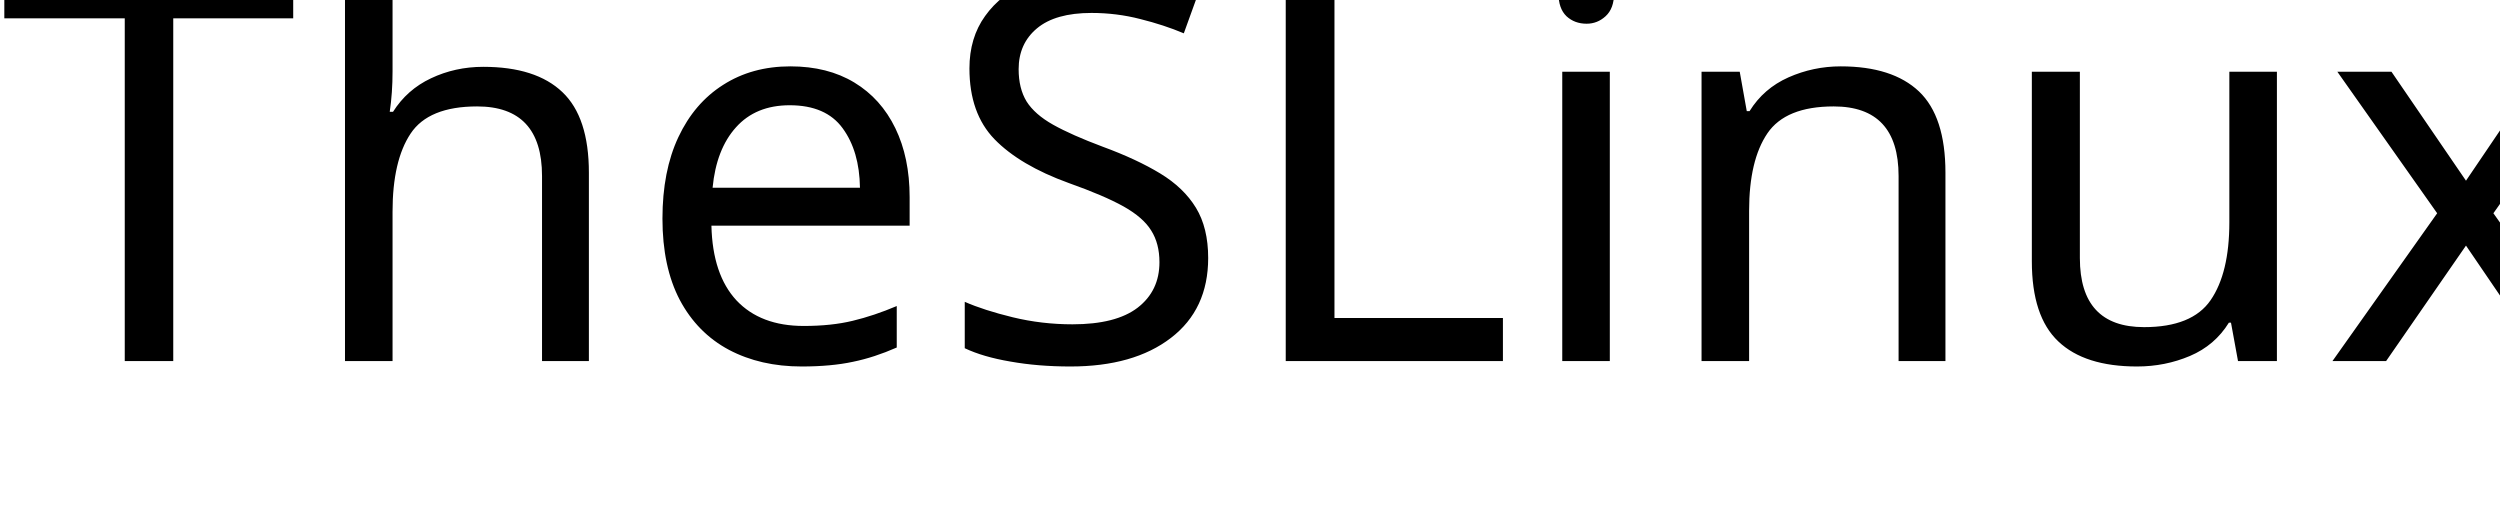
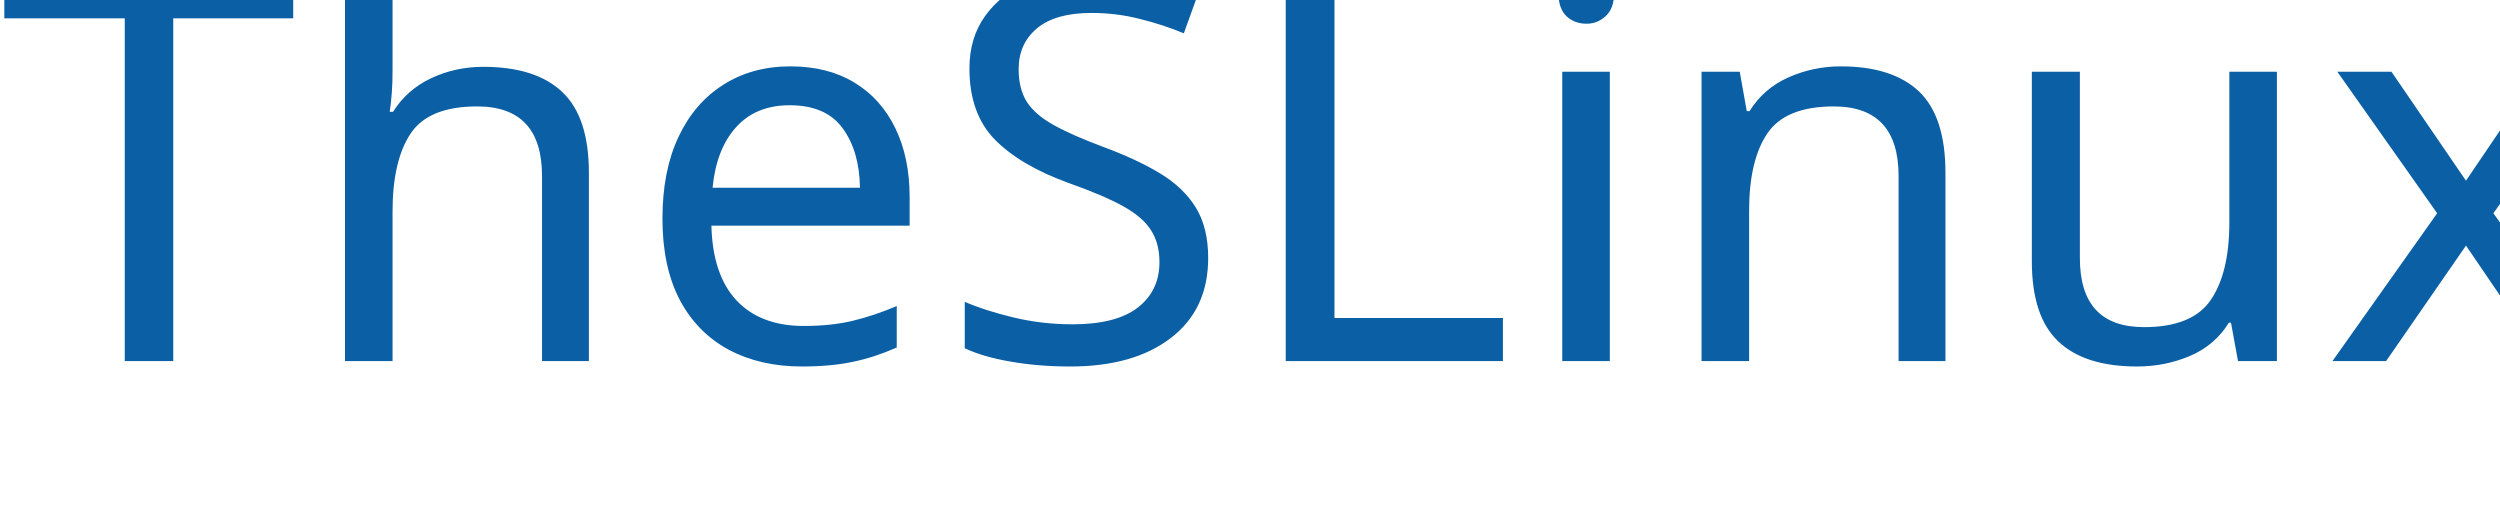
<svg xmlns="http://www.w3.org/2000/svg" width="166.725" height="34.812" id="svg2" version="1.1">
  <defs id="defs4" />
  <g id="layer1" transform="translate(-131.5006,-333.9925)">
-     <text xml:space="preserve" style="font-size:36px;font-style:normal;font-variant:normal;font-weight:100;font-stretch:normal;text-align:start;line-height:125%;letter-spacing:0px;word-spacing:0px;writing-mode:lr-tb;text-anchor:start;fill:#000000;fill-opacity:1;stroke:none;font-family:BlackChancery;-inkscape-font-specification:BlackChancery Thin" x="131.429" y="358.076" id="text3006">
+     <text xml:space="preserve" style="font-size:36px;font-style:normal;font-variant:normal;font-weight:100;font-stretch:normal;text-align:start;line-height:125%;letter-spacing:0px;word-spacing:0px;writing-mode:lr-tb;text-anchor:start;fill:#0b5fa5;fill-opacity:1;stroke:none;font-family:BlackChancery;-inkscape-font-specification:BlackChancery Thin" x="131.429" y="358.076" id="text3006">
      <tspan id="tspan3008" x="131.429" y="358.076">TheSLinux</tspan>
    </text>
  </g>
</svg>
